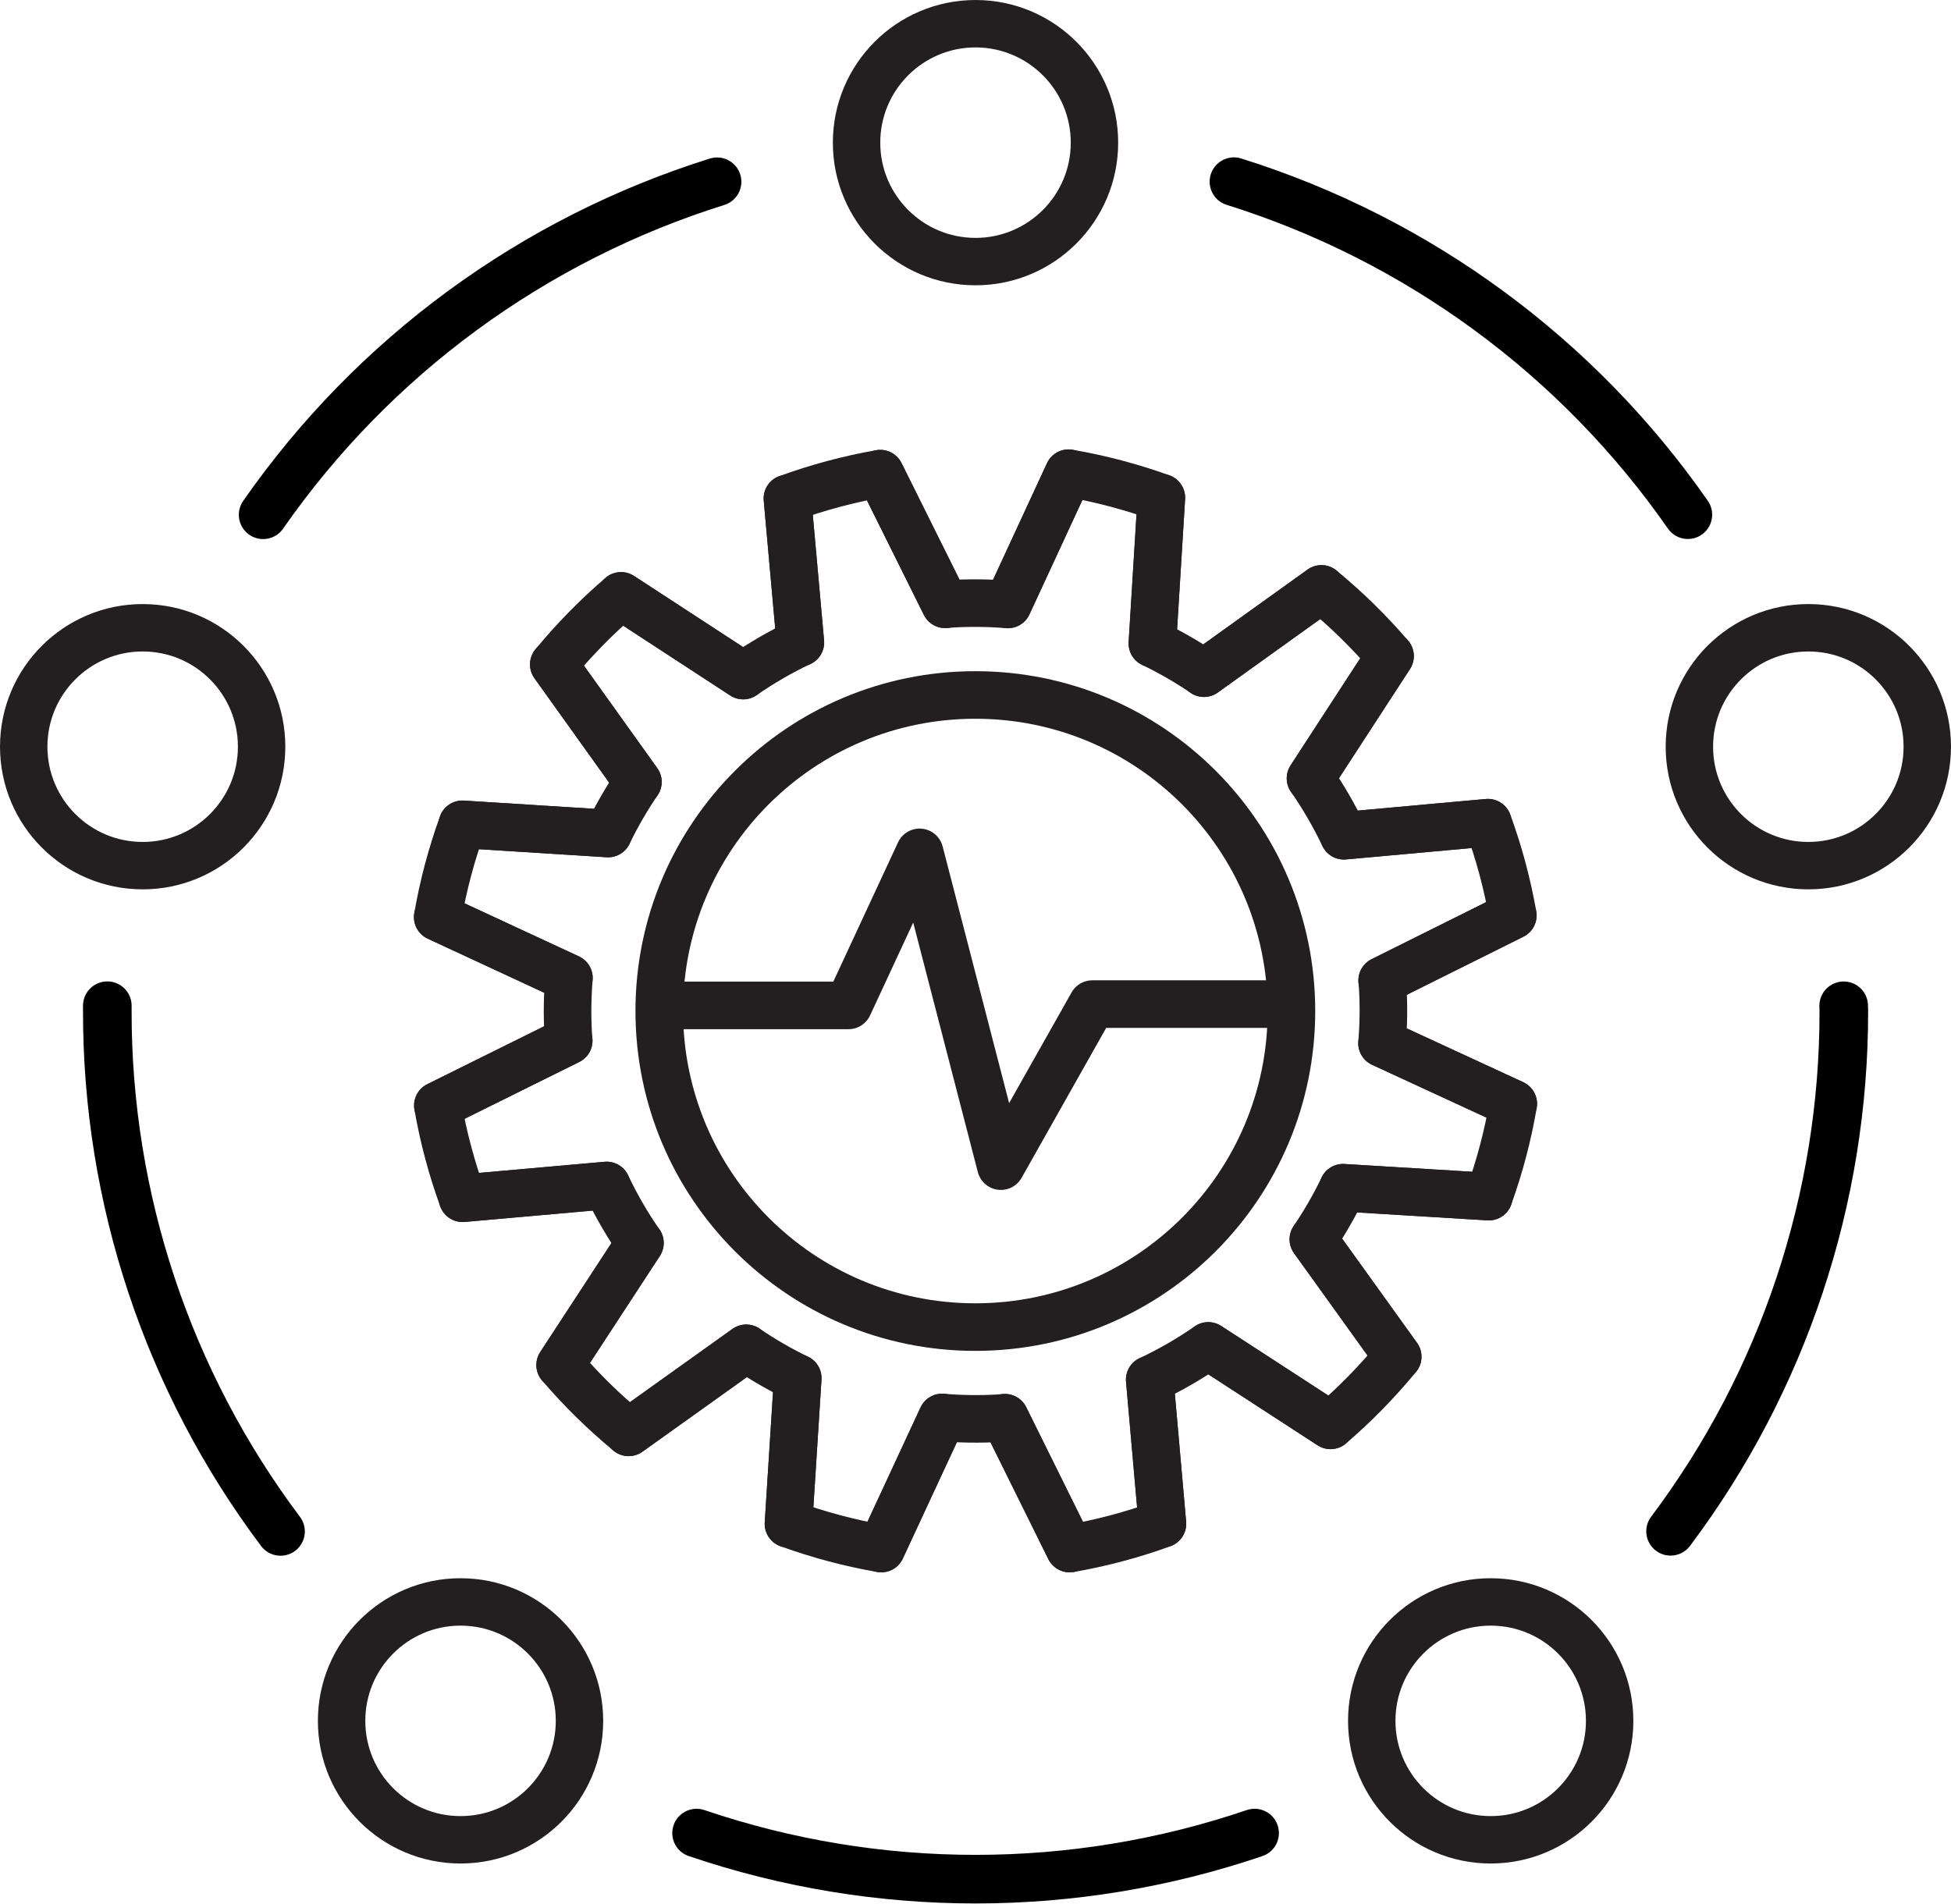
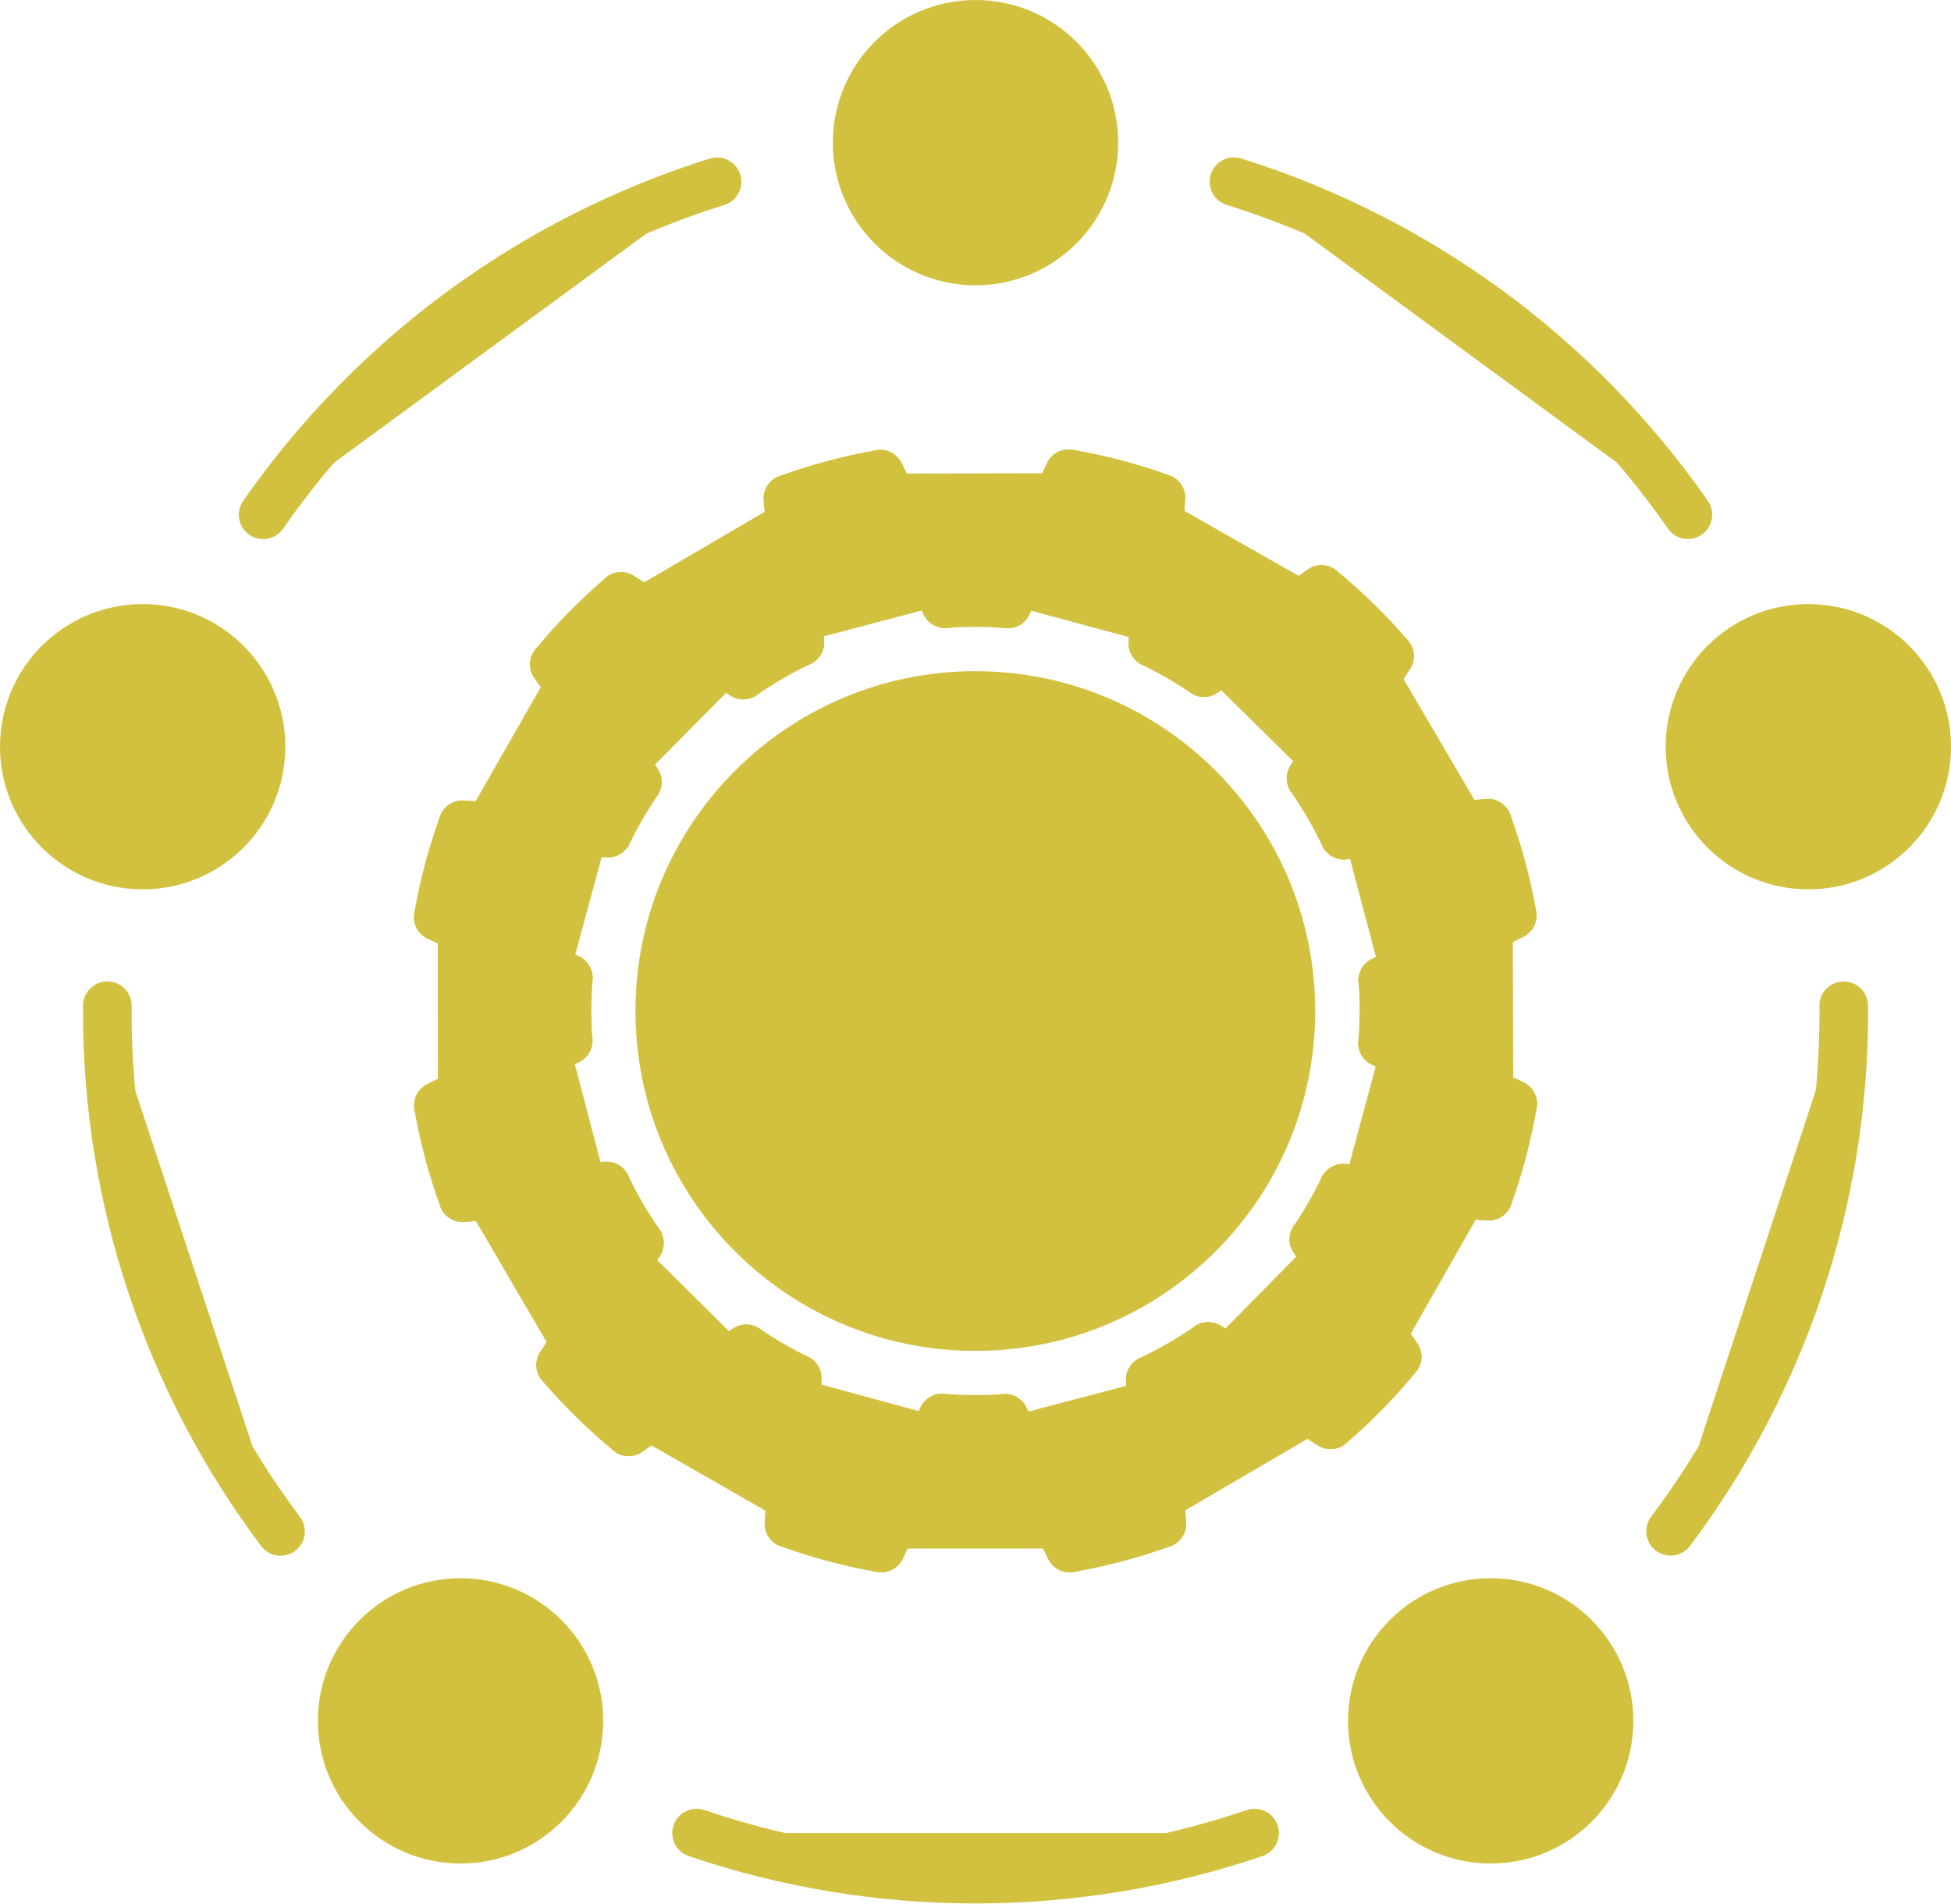
<svg xmlns="http://www.w3.org/2000/svg" width="82.011" height="80.018" viewBox="0 0 82.011 80.018">
  <defs>
-     <style>.cls-1,.cls-2,.cls-3{fill:none;stroke-linecap:round;stroke-linejoin:round;}.cls-1,.cls-3{stroke:#231f20;}.cls-1{stroke-width:2px;}.cls-2{stroke:#000;stroke-width:2.043px;}.cls-3{stroke-width:1.993px;}</style>
+     <style>.cls-1,.cls-2,.cls-3{fill:#d2c13e;stroke-linecap:round;stroke-linejoin:round;}.cls-1,.cls-3{stroke:#d2c13e;}.cls-1{stroke-width:2px;}.cls-2{stroke:#d2c13e;stroke-width:2.043px;}.cls-3{stroke-width:1.993px;}</style>
  </defs>
  <g id="Layer_2" data-name="Layer 2">
    <g id="Layer_1-2" data-name="Layer 1">
      <circle class="cls-1" cx="40.999" cy="42.503" r="13.287" />
      <path class="cls-1" d="M37,19.911l2.733,5.494c.1-.007.2-.019.3-.025a17.419,17.419,0,0,1,2.333.03l2.552-5.517" />
      <path class="cls-1" d="M39.73,25.405,37,19.911a22.848,22.848,0,0,0-3.9,1.045l.546,6.054" />
      <path class="cls-1" d="M48.818,20.923l-.377,6.127a17.177,17.177,0,0,1,2.168,1.25l4.938-3.543" />
      <path class="cls-1" d="M48.441,27.05l.377-6.127a22.793,22.793,0,0,0-3.9-1.03L42.365,25.41" />
      <path class="cls-1" d="M31.241,28.4,26.106,25.05a23.174,23.174,0,0,0-2.827,2.881l3.536,4.942" />
      <path class="cls-1" d="M26.106,25.05,31.241,28.4a17.14,17.14,0,0,1,2.4-1.391L33.1,20.956" />
      <path class="cls-1" d="M56.456,49.931l6.127.374a22.707,22.707,0,0,0,1.028-3.9l-5.518-2.549" />
      <path class="cls-1" d="M19.436,34.654l6.126.386a17.307,17.307,0,0,1,1.253-2.167l-3.536-4.942" />
      <path class="cls-1" d="M55.088,32.721l3.343-5.14a23.1,23.1,0,0,0-2.884-2.824L50.609,28.3" />
      <path class="cls-1" d="M63.589,38.484,58.1,41.219c.008.1.02.207.026.312a17.44,17.44,0,0,1-.029,2.323L63.611,46.4" />
      <path class="cls-1" d="M58.1,41.219l5.493-2.735a22.827,22.827,0,0,0-1.047-3.9l-6.054.549" />
      <path class="cls-1" d="M58.431,27.581l-3.343,5.14a17.147,17.147,0,0,1,1.4,2.414l6.054-.549" />
      <path class="cls-1" d="M50.789,56.581l5.141,3.34a23.036,23.036,0,0,0,2.823-2.885L55.207,52.1" />
      <path class="cls-1" d="M44.963,65.1l-2.722-5.5c-.091.007-.179.017-.27.022a17.1,17.1,0,0,1-2.366-.032L37.043,65.1" />
      <path class="cls-1" d="M42.241,59.6l2.722,5.5a22.763,22.763,0,0,0,3.9-1.038L48.329,58" />
      <path class="cls-1" d="M55.93,59.921l-5.141-3.34A17.182,17.182,0,0,1,48.329,58l.534,6.055" />
      <path class="cls-1" d="M62.583,50.305l-6.127-.374A17.182,17.182,0,0,1,55.207,52.1l3.546,4.936" />
      <path class="cls-1" d="M33.533,57.936l-.389,6.125a22.767,22.767,0,0,0,3.9,1.039L39.6,59.588" />
      <path class="cls-1" d="M18.407,46.474l5.5-2.726c-.007-.093-.018-.185-.023-.278a17.282,17.282,0,0,1,.031-2.357L18.4,38.554" />
      <path class="cls-1" d="M25.562,35.04l-6.126-.386a22.8,22.8,0,0,0-1.036,3.9l5.513,2.559" />
      <path class="cls-1" d="M23.905,43.748l-5.5,2.726a22.848,22.848,0,0,0,1.04,3.9l6.055-.537" />
      <path class="cls-1" d="M26.9,52.253l-3.353,5.133a23.036,23.036,0,0,0,2.879,2.829l4.944-3.533" />
      <path class="cls-1" d="M33.144,64.061l.389-6.125a17.3,17.3,0,0,1-2.166-1.254l-4.944,3.533" />
      <path class="cls-1" d="M23.544,57.386,26.9,52.253A17.109,17.109,0,0,1,25.5,49.836l-6.055.537" />
      <polyline class="cls-1" points="27.777 42.266 35.667 42.266 38.656 35.833 42.072 49.024 45.915 42.212 53.709 42.212" />
    </g>
    <g id="Isolation_Mode" data-name="Isolation Mode">
      <path class="cls-2" d="M70.95,21.637a36.565,36.565,0,0,0-19.081-14" />
      <path class="cls-2" d="M70.223,64.375A36.342,36.342,0,0,0,77.506,42.5c0-.073-.006-.145-.006-.218" />
      <path class="cls-2" d="M29.281,77.061a36.468,36.468,0,0,0,23.457,0" />
      <path class="cls-2" d="M4.511,42.279c0,.073,0,.145,0,.218A36.338,36.338,0,0,0,11.792,64.38" />
      <path class="cls-2" d="M30.142,7.641a36.565,36.565,0,0,0-19.081,14" />
      <circle class="cls-3" cx="41.006" cy="5.997" r="5" />
      <circle class="cls-3" cx="5.997" cy="31.391" r="5" />
      <circle class="cls-3" cx="76.014" cy="31.391" r="5" />
      <circle class="cls-3" cx="62.662" cy="72.344" r="5" />
      <circle class="cls-3" cx="19.359" cy="72.344" r="5" />
    </g>
  </g>
</svg>
